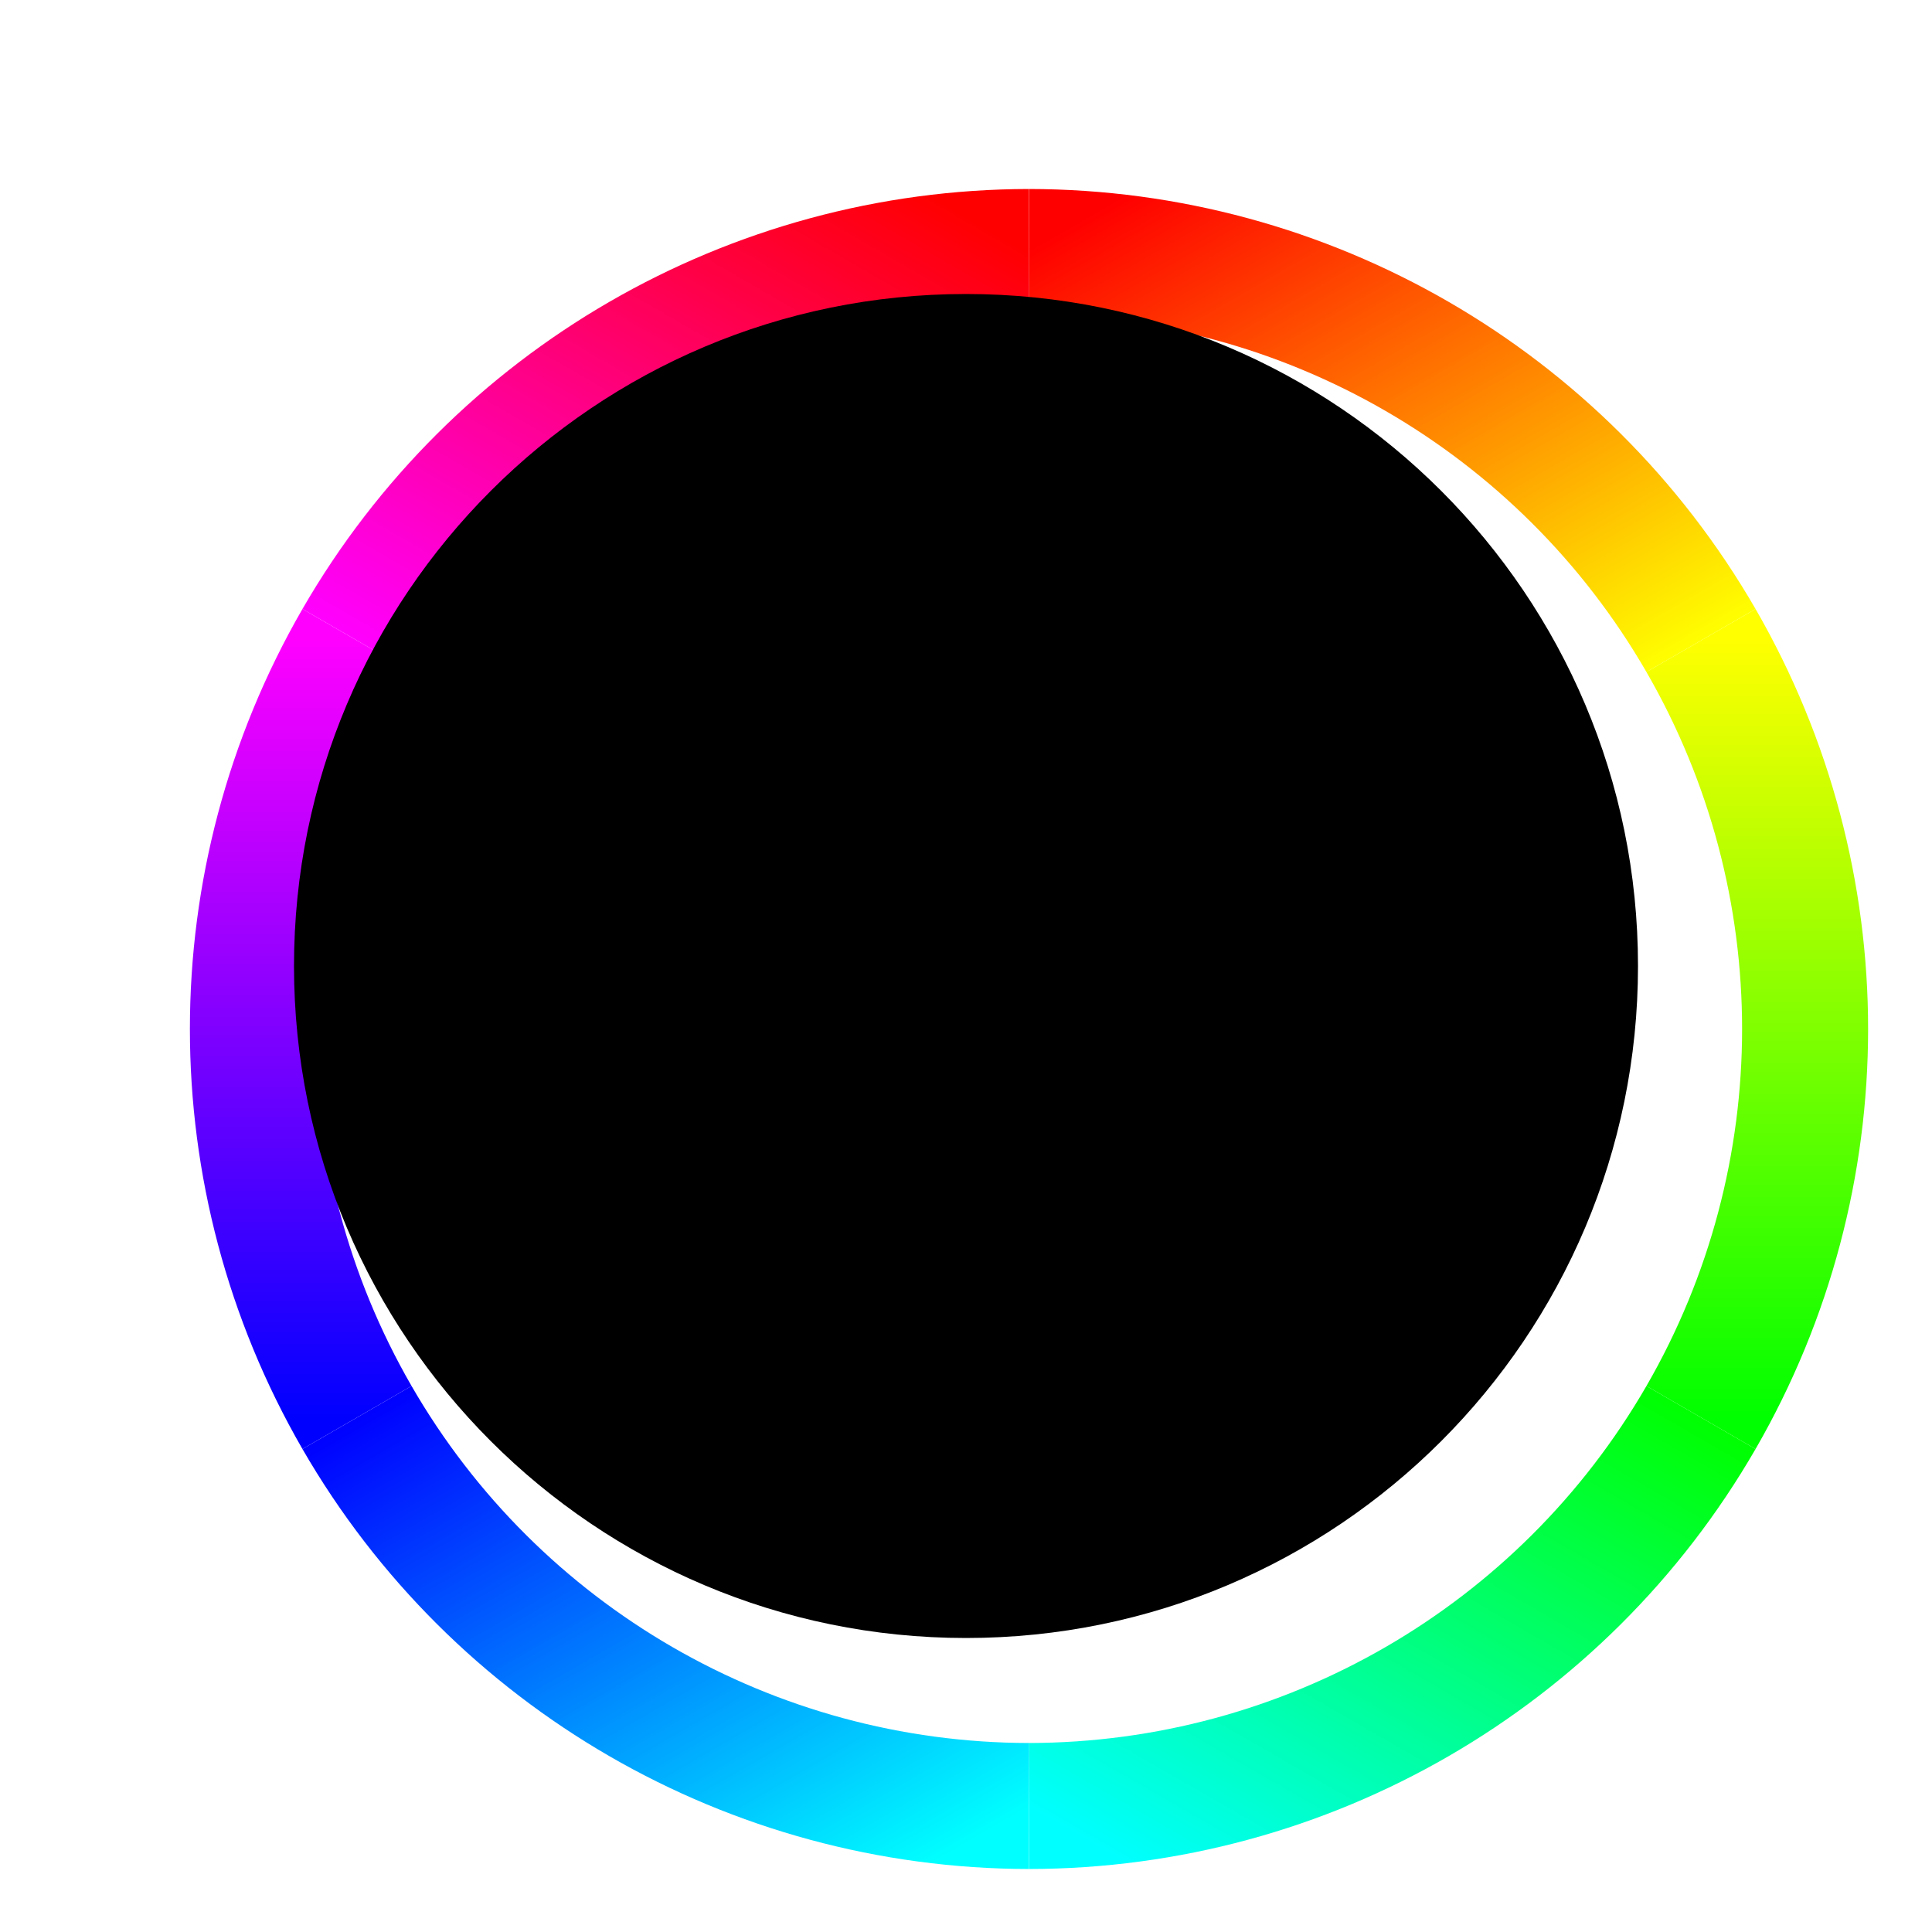
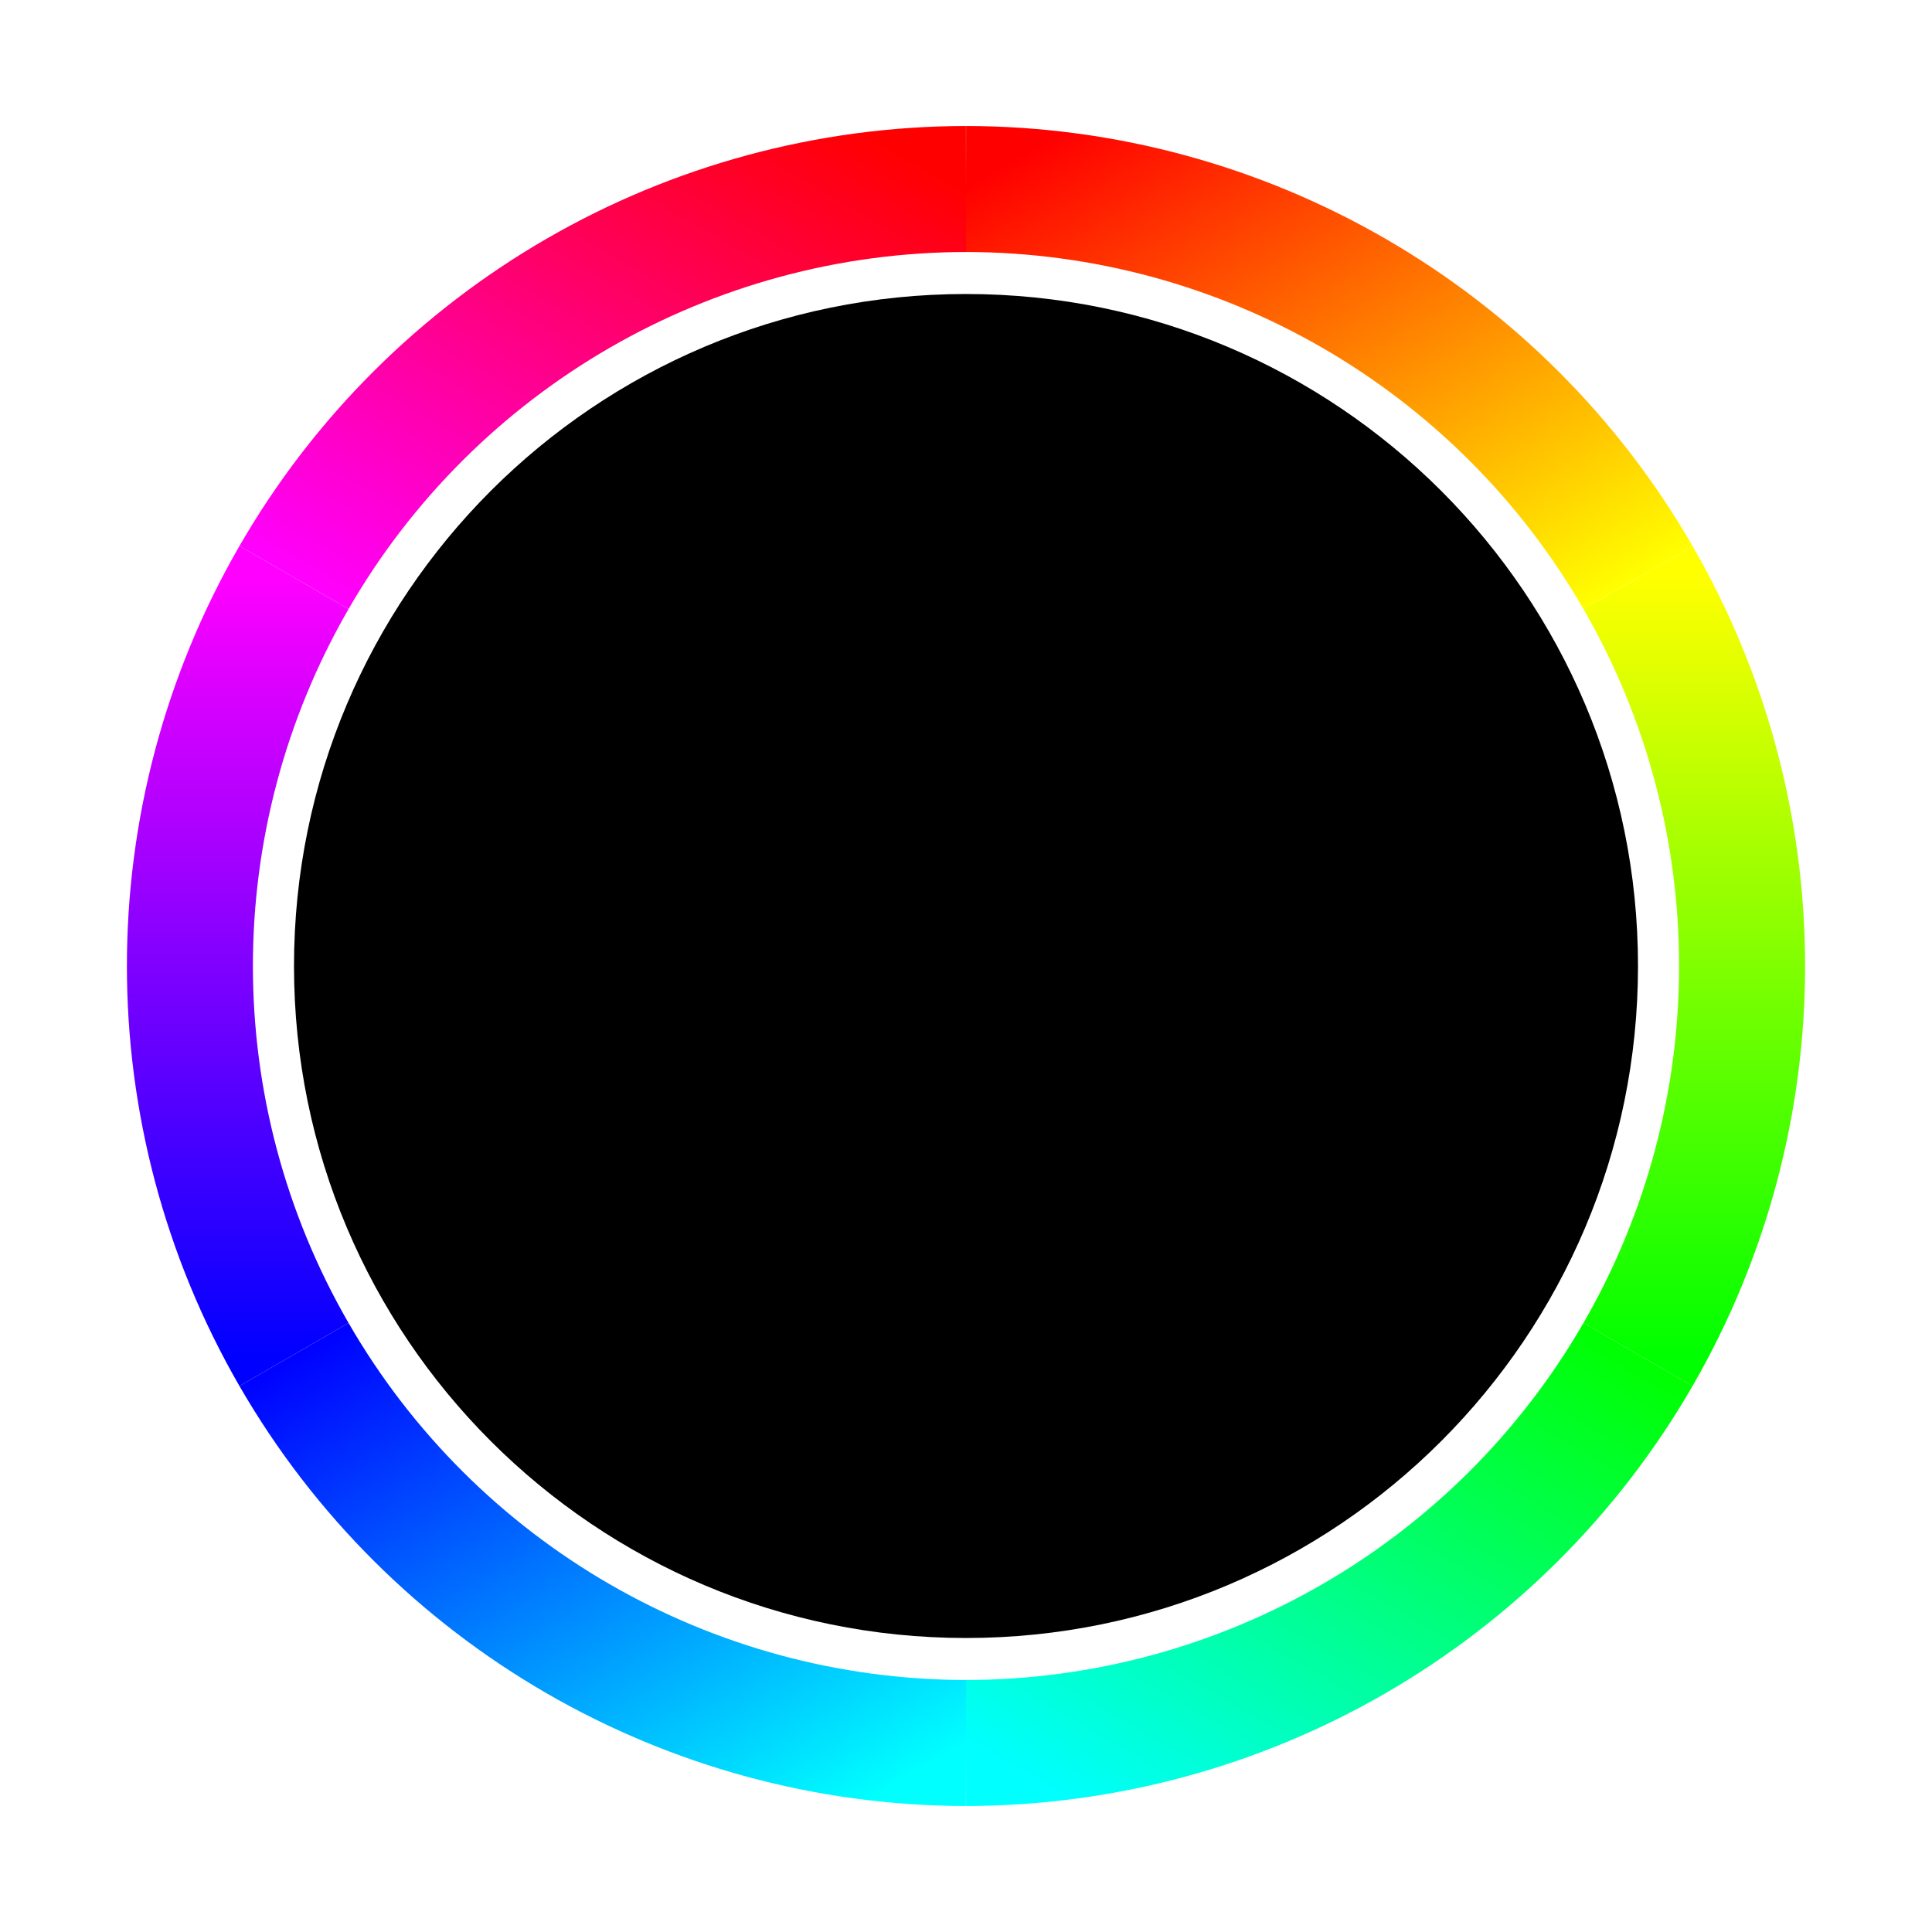
<svg xmlns="http://www.w3.org/2000/svg" version="1.1" width="100%" height="100%" viewBox="-15 -15 230 230">
  <defs>
    <linearGradient id="redyel" gradientUnits="objectBoundingBox" x1="0" y1="0" x2="1" y2="1">
      <stop offset="0%" stop-color="#ff0000" />
      <stop offset="100%" stop-color="#ffff00" />
    </linearGradient>
    <linearGradient id="yelgre" gradientUnits="objectBoundingBox" x1="0" y1="0" x2="0" y2="1">
      <stop offset="0%" stop-color="#ffff00" />
      <stop offset="100%" stop-color="#00ff00" />
    </linearGradient>
    <linearGradient id="grecya" gradientUnits="objectBoundingBox" x1="1" y1="0" x2="0" y2="1">
      <stop offset="0%" stop-color="#00ff00" />
      <stop offset="100%" stop-color="#00ffff" />
    </linearGradient>
    <linearGradient id="cyablu" gradientUnits="objectBoundingBox" x1="1" y1="1" x2="0" y2="0">
      <stop offset="0%" stop-color="#00ffff" />
      <stop offset="100%" stop-color="#0000ff" />
    </linearGradient>
    <linearGradient id="blumag" gradientUnits="objectBoundingBox" x1="0" y1="1" x2="0" y2="0">
      <stop offset="0%" stop-color="#0000ff" />
      <stop offset="100%" stop-color="#ff00ff" />
    </linearGradient>
    <linearGradient id="magred" gradientUnits="objectBoundingBox" x1="0" y1="1" x2="1" y2="0">
      <stop offset="0%" stop-color="#ff00ff" />
      <stop offset="100%" stop-color="#ff0000" />
    </linearGradient>
  </defs>
-   <g fill="none" stroke-width="15" transform="translate(107.5, 107.5)">
+   <g fill="none" stroke-width="15" transform="translate(100, 100)">
    <path d="M 0,-92.5 A 92.5,92.5 0 0,1 80,-46.25" stroke="url(#redyel)" />
    <path d="M 80,-46.25 A 92.5,92.5 0 0,1 80,46.25" stroke="url(#yelgre)" />
    <path d="M 80,46.25 A 92.5,92.5 0 0,1 0,92.5" stroke="url(#grecya)" />
    <path d="M 0,92.5 A 92.5,92.5 0 0,1 -80,46.25" stroke="url(#cyablu)" />
    <path d="M -80,46.25 A 92.5,92.5 0 0,1 -80,-46.25" stroke="url(#blumag)" />
    <path d="M -80,-46.25 A 92.5,92.5 0 0,1 0,-92.5" stroke="url(#magred)" />
  </g>
  <circle cx="100" cy="100" r="80" fill="currentColor" />
</svg>
